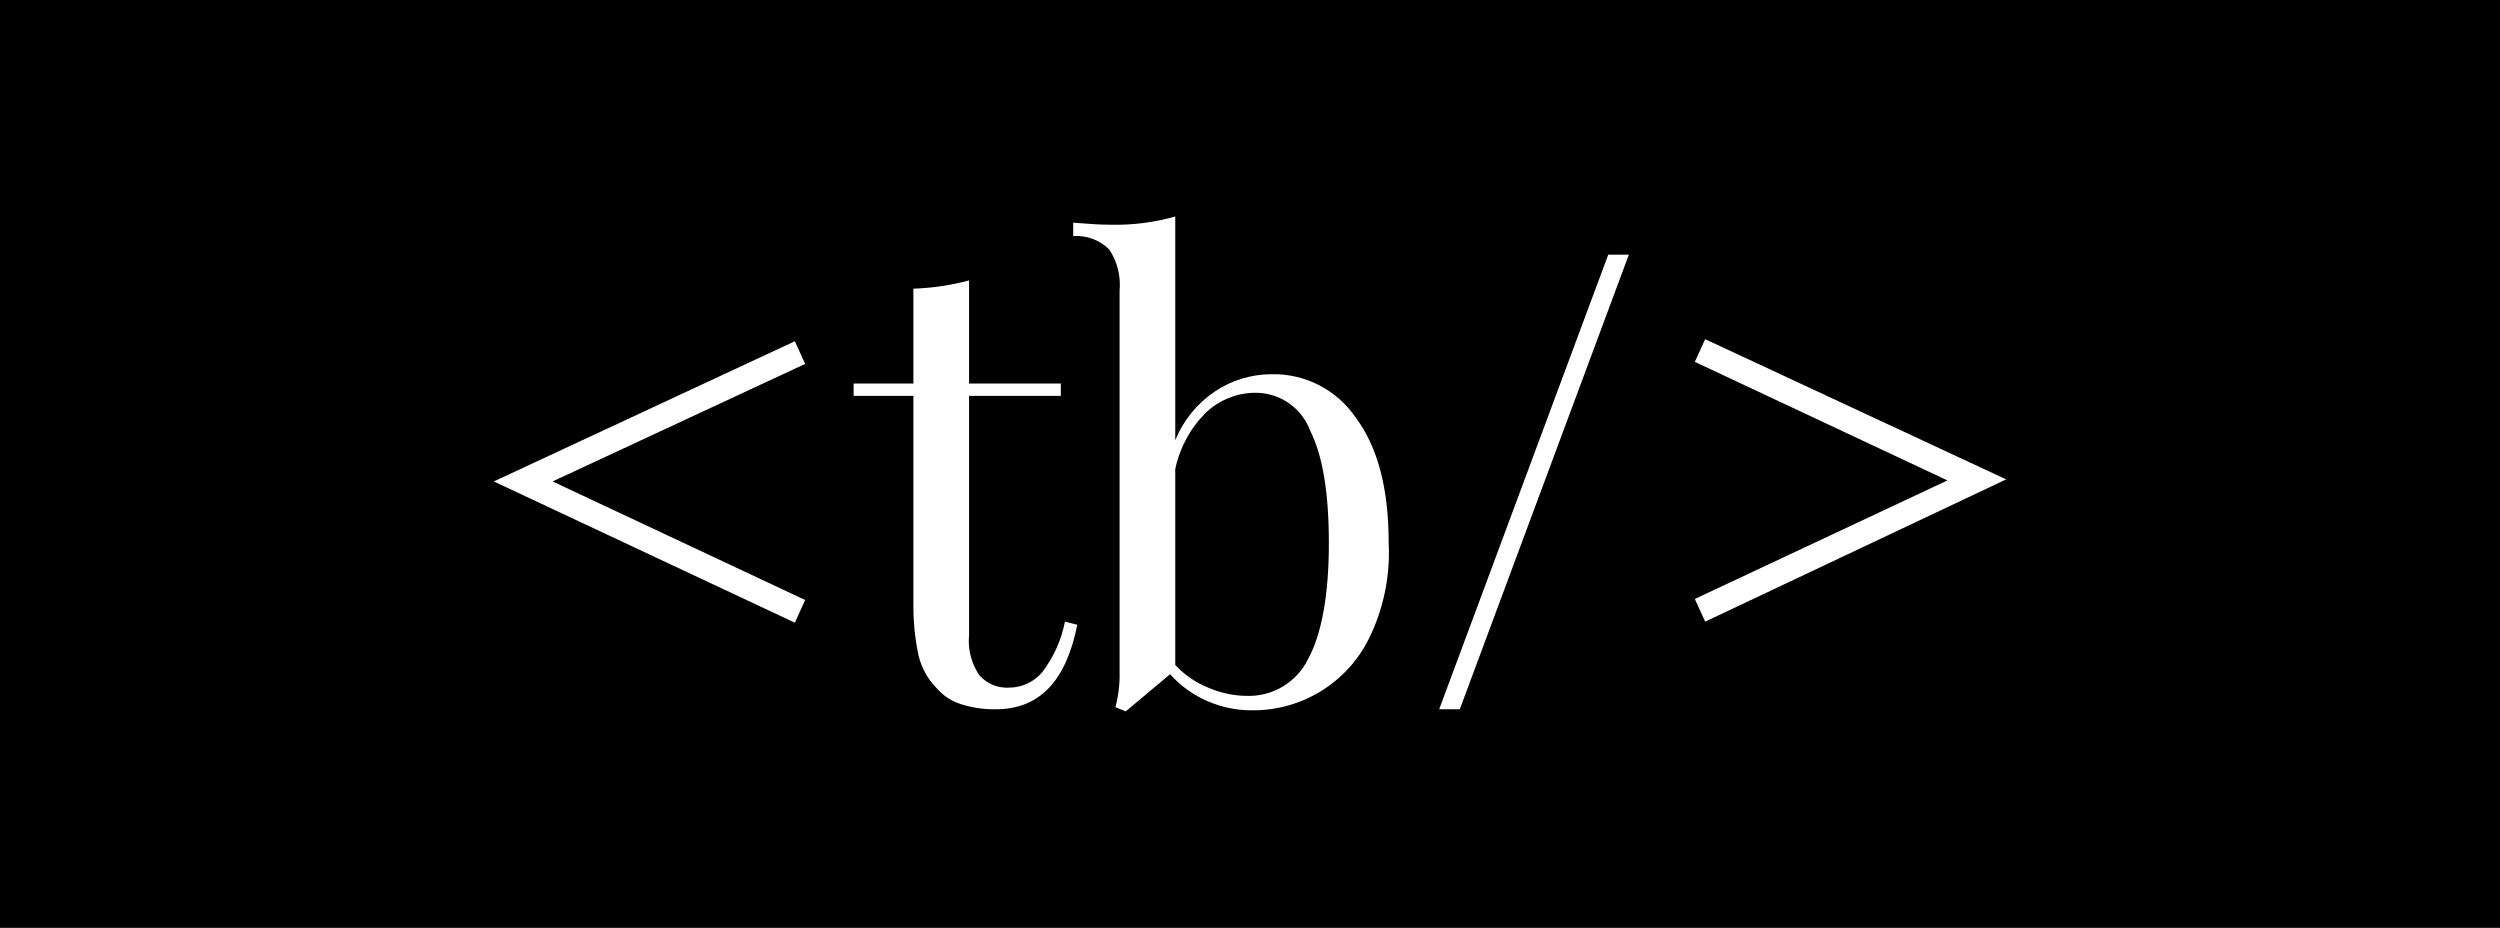
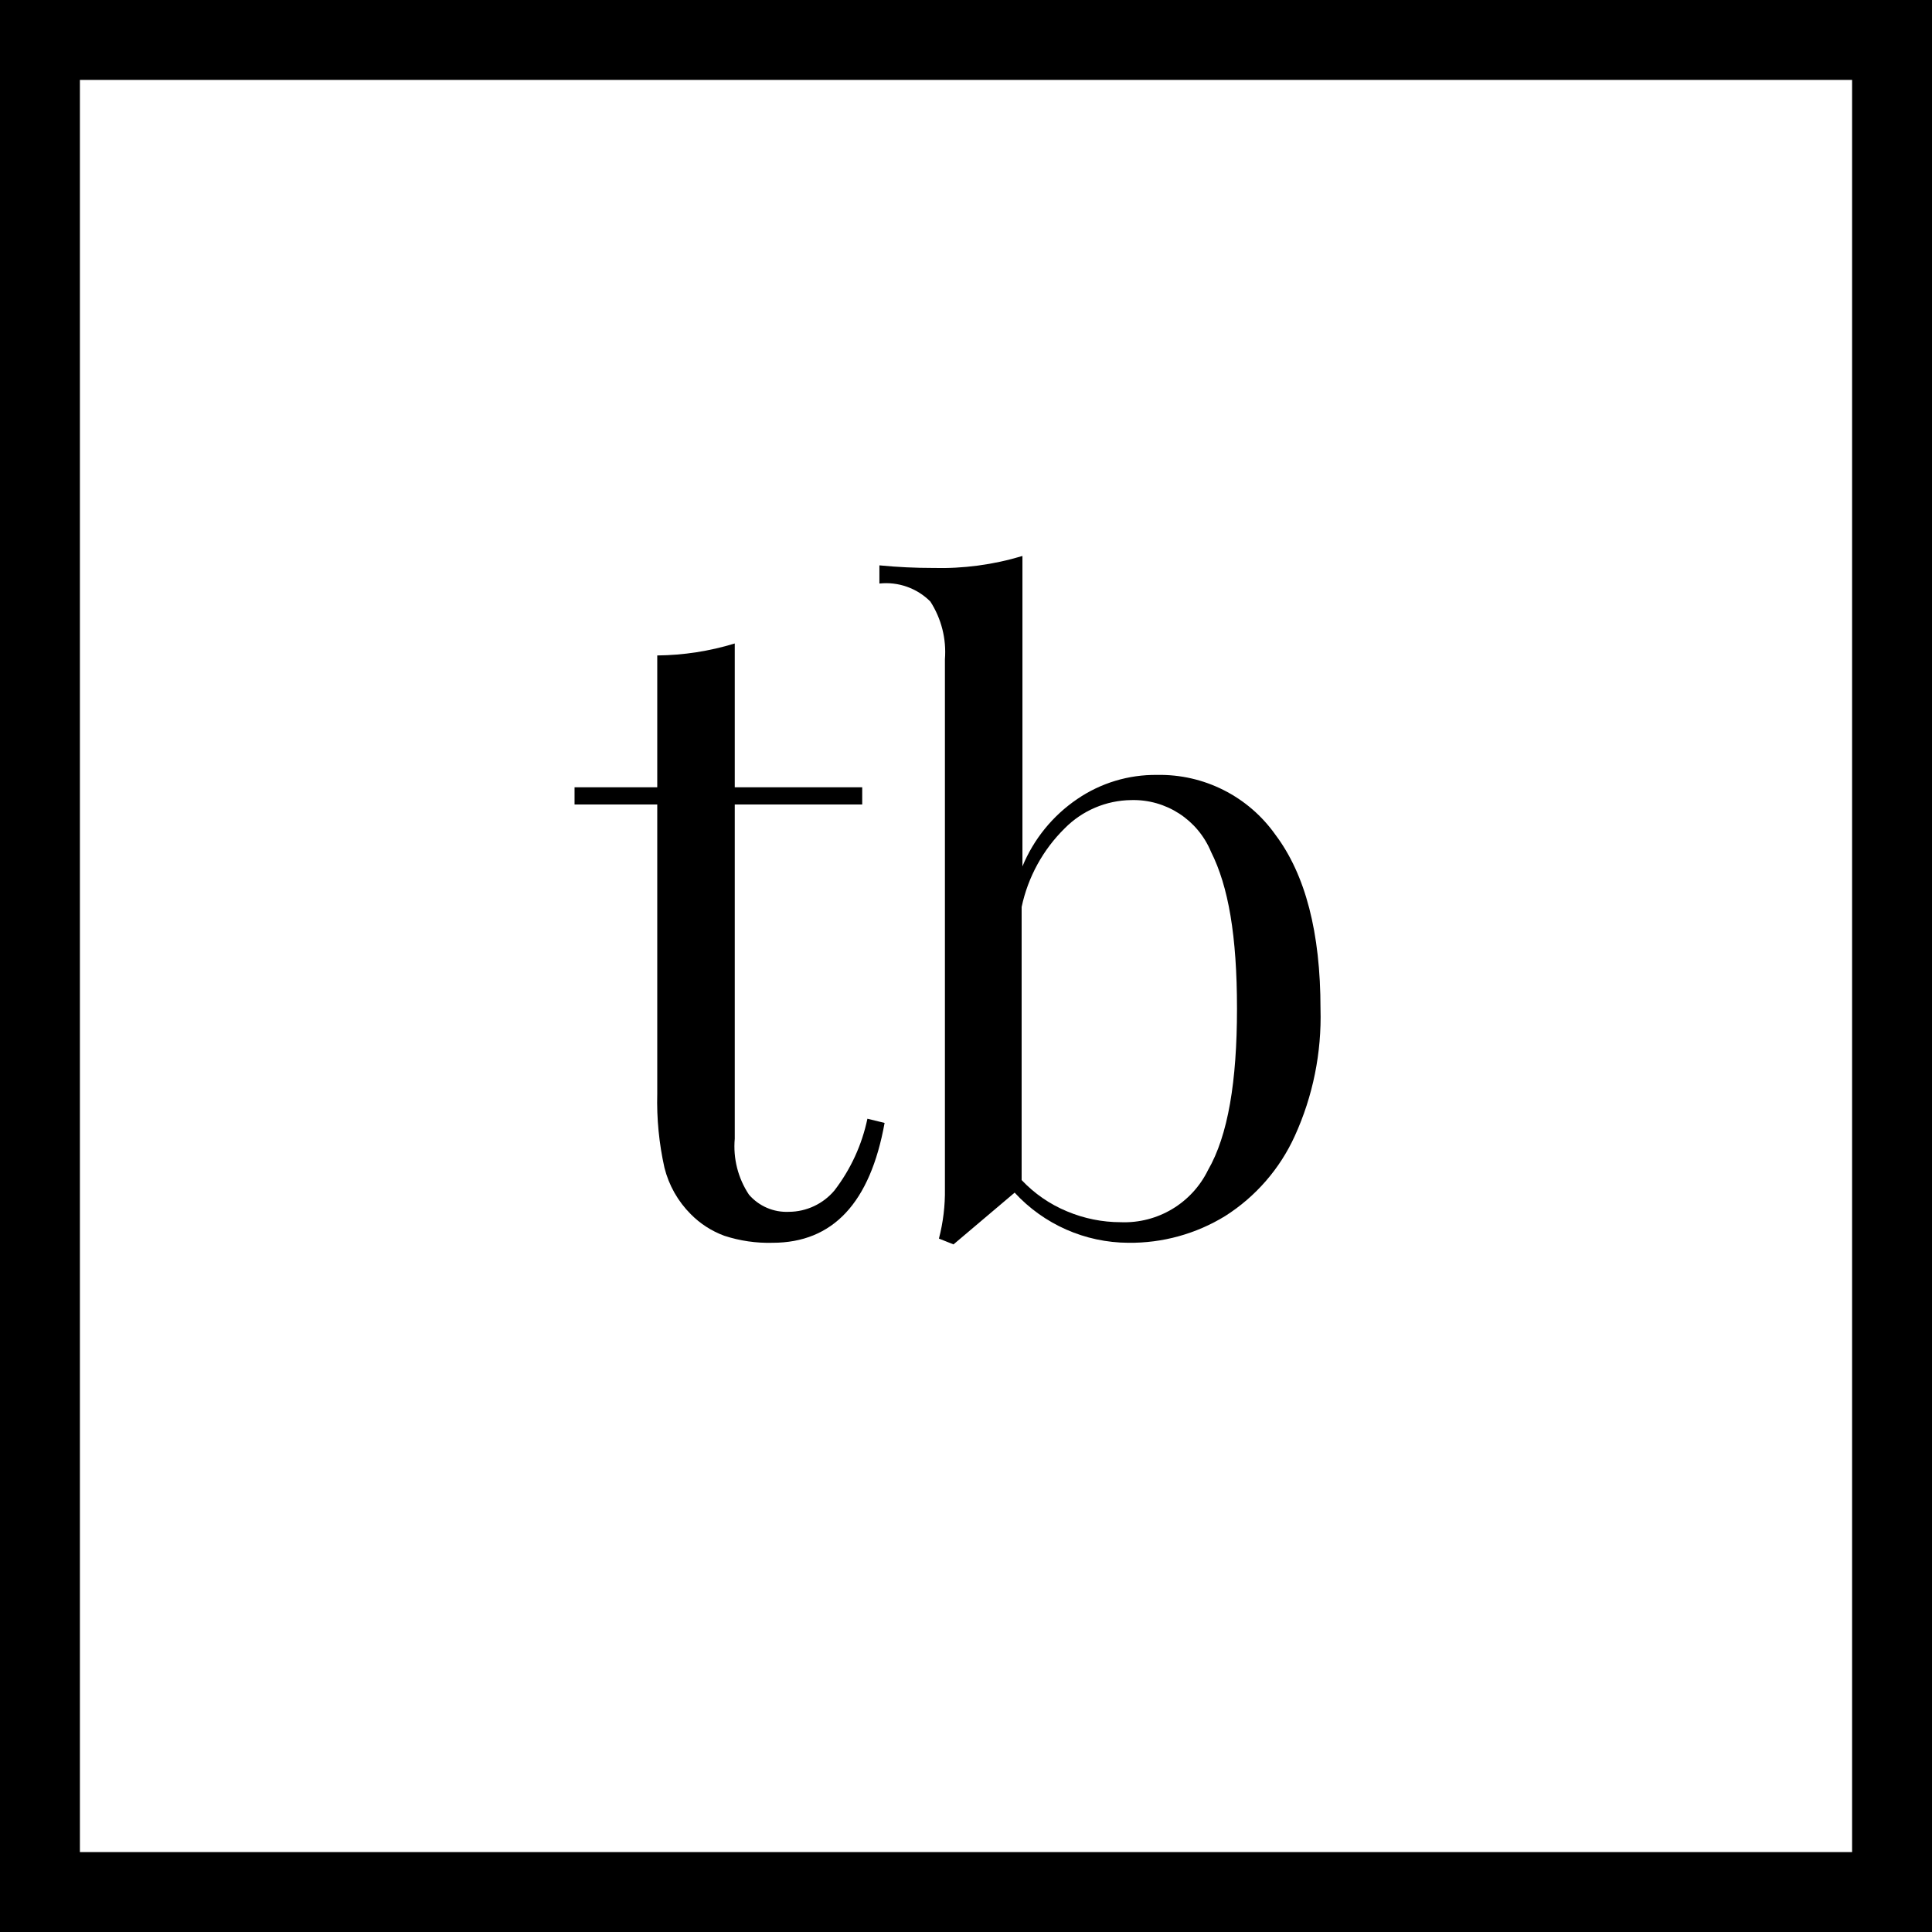
- <svg xmlns="http://www.w3.org/2000/svg" viewBox="839 495 242.5 90">
-   <g id="Group_1" data-name="Group 1" transform="translate(839 495)">
-     <path id="Path_1" data-name="Path 1" d="M121.6,38.1A6.972,6.972,0,0,0,117,40a10.826,10.826,0,0,0-3,5.5v19a8.746,8.746,0,0,0,3.2,2.2,9.465,9.465,0,0,0,3.7.8,6.4,6.4,0,0,0,6-3.6c1.3-2.4,2-6.2,2-11.2,0-4.9-.6-8.5-1.8-10.9A5.661,5.661,0,0,0,121.6,38.1Z" />
-     <path id="Path_2" data-name="Path 2" d="M0,0V90H242.5V0ZM78.1,58.2l-1,2.2L47.9,46.7,77.1,33.1l1,2.2L53.6,46.7ZM96.6,68.8a10.62,10.62,0,0,1-3.4-.5,5.131,5.131,0,0,1-2.3-1.5,6.832,6.832,0,0,1-1.8-3.2,23.35,23.35,0,0,1-.5-5.2v-20H82.8V37.2h5.8V28a23.82,23.82,0,0,0,5.4-.8v10h8.9v1.2H94V61.6a5.886,5.886,0,0,0,1,3.9,3.561,3.561,0,0,0,2.9,1.2,4.221,4.221,0,0,0,3.2-1.5,11.824,11.824,0,0,0,2.2-4.9l1.2.3C103.4,66.1,100.8,68.8,96.6,68.8ZM133,61.5a12.538,12.538,0,0,1-11.6,7.4,10.7,10.7,0,0,1-4.3-.9,10.4,10.4,0,0,1-3.6-2.6L109.2,69l-1-.4a12.478,12.478,0,0,0,.4-3.5V28.2a6.2,6.2,0,0,0-1-4,4.518,4.518,0,0,0-3.5-1.3V21.6c1.3.1,2.5.2,3.7.2A21.224,21.224,0,0,0,114,21V42.7a10.467,10.467,0,0,1,3.8-4.7,9.907,9.907,0,0,1,5.5-1.7,9.625,9.625,0,0,1,8.2,4.2c2.1,2.8,3.2,6.8,3.2,12.1A18.893,18.893,0,0,1,133,61.5Zm8.6,7.3h-2L156,24.7h2Zm23.8-8.5-1-2.2,24.5-11.5L164.4,35.1l1-2.2,29.2,13.6Z" />
+ <svg xmlns="http://www.w3.org/2000/svg" viewBox="0 0 96.71 96.71">
+   <defs>
+     <style>.cls-1{fill:none;stroke:#000;stroke-width:4px;}</style>
+   </defs>
+   <g id="Layer_2" data-name="Layer 2">
+     <g id="Layer_2-2" data-name="Layer 2">
+       <path d="M36.78,39.41h6.38v.86H36.78V57a4.36,4.36,0,0,0,.71,2.8,2.49,2.49,0,0,0,2,.86,3,3,0,0,0,2.28-1.07A8.88,8.88,0,0,0,43.42,56l.86.21q-1.08,6-5.61,6a7.14,7.14,0,0,1-2.41-.35,4.57,4.57,0,0,1-1.68-1.08,5,5,0,0,1-1.32-2.33,15.19,15.19,0,0,1-.36-3.7V40.27H28.76v-.86H32.9v-6.6a13.68,13.68,0,0,0,3.88-.6Z" />
+       <path d="M63.84,41.78q2.26,3,2.26,8.71a14.37,14.37,0,0,1-1.29,6.38,9.31,9.31,0,0,1-3.48,4,9.07,9.07,0,0,1-4.85,1.34,7.78,7.78,0,0,1-5.69-2.51l-3.06,2.59L47,62a9.36,9.36,0,0,0,.3-2.5V33a4.66,4.66,0,0,0-.73-2.89,3.13,3.13,0,0,0-2.55-.9v-.91c.92.09,1.81.13,2.67.13a14.17,14.17,0,0,0,4.49-.6V43.37A7.56,7.56,0,0,1,53.92,40a6.93,6.93,0,0,1,4-1.21A7.08,7.08,0,0,1,63.84,41.78ZM60.47,58.57c1-1.73,1.45-4.43,1.45-8.08s-.43-6.12-1.3-7.85a4.2,4.2,0,0,0-4-2.59,4.75,4.75,0,0,0-3.32,1.41,7.79,7.79,0,0,0-2.16,3.94V59.07a6.57,6.57,0,0,0,2.28,1.57,6.94,6.94,0,0,0,2.68.54A4.66,4.66,0,0,0,60.47,58.57Z" />
+       <rect class="cls-1" x="2" y="2" width="92.71" height="92.71" />
+     </g>
  </g>
</svg>
